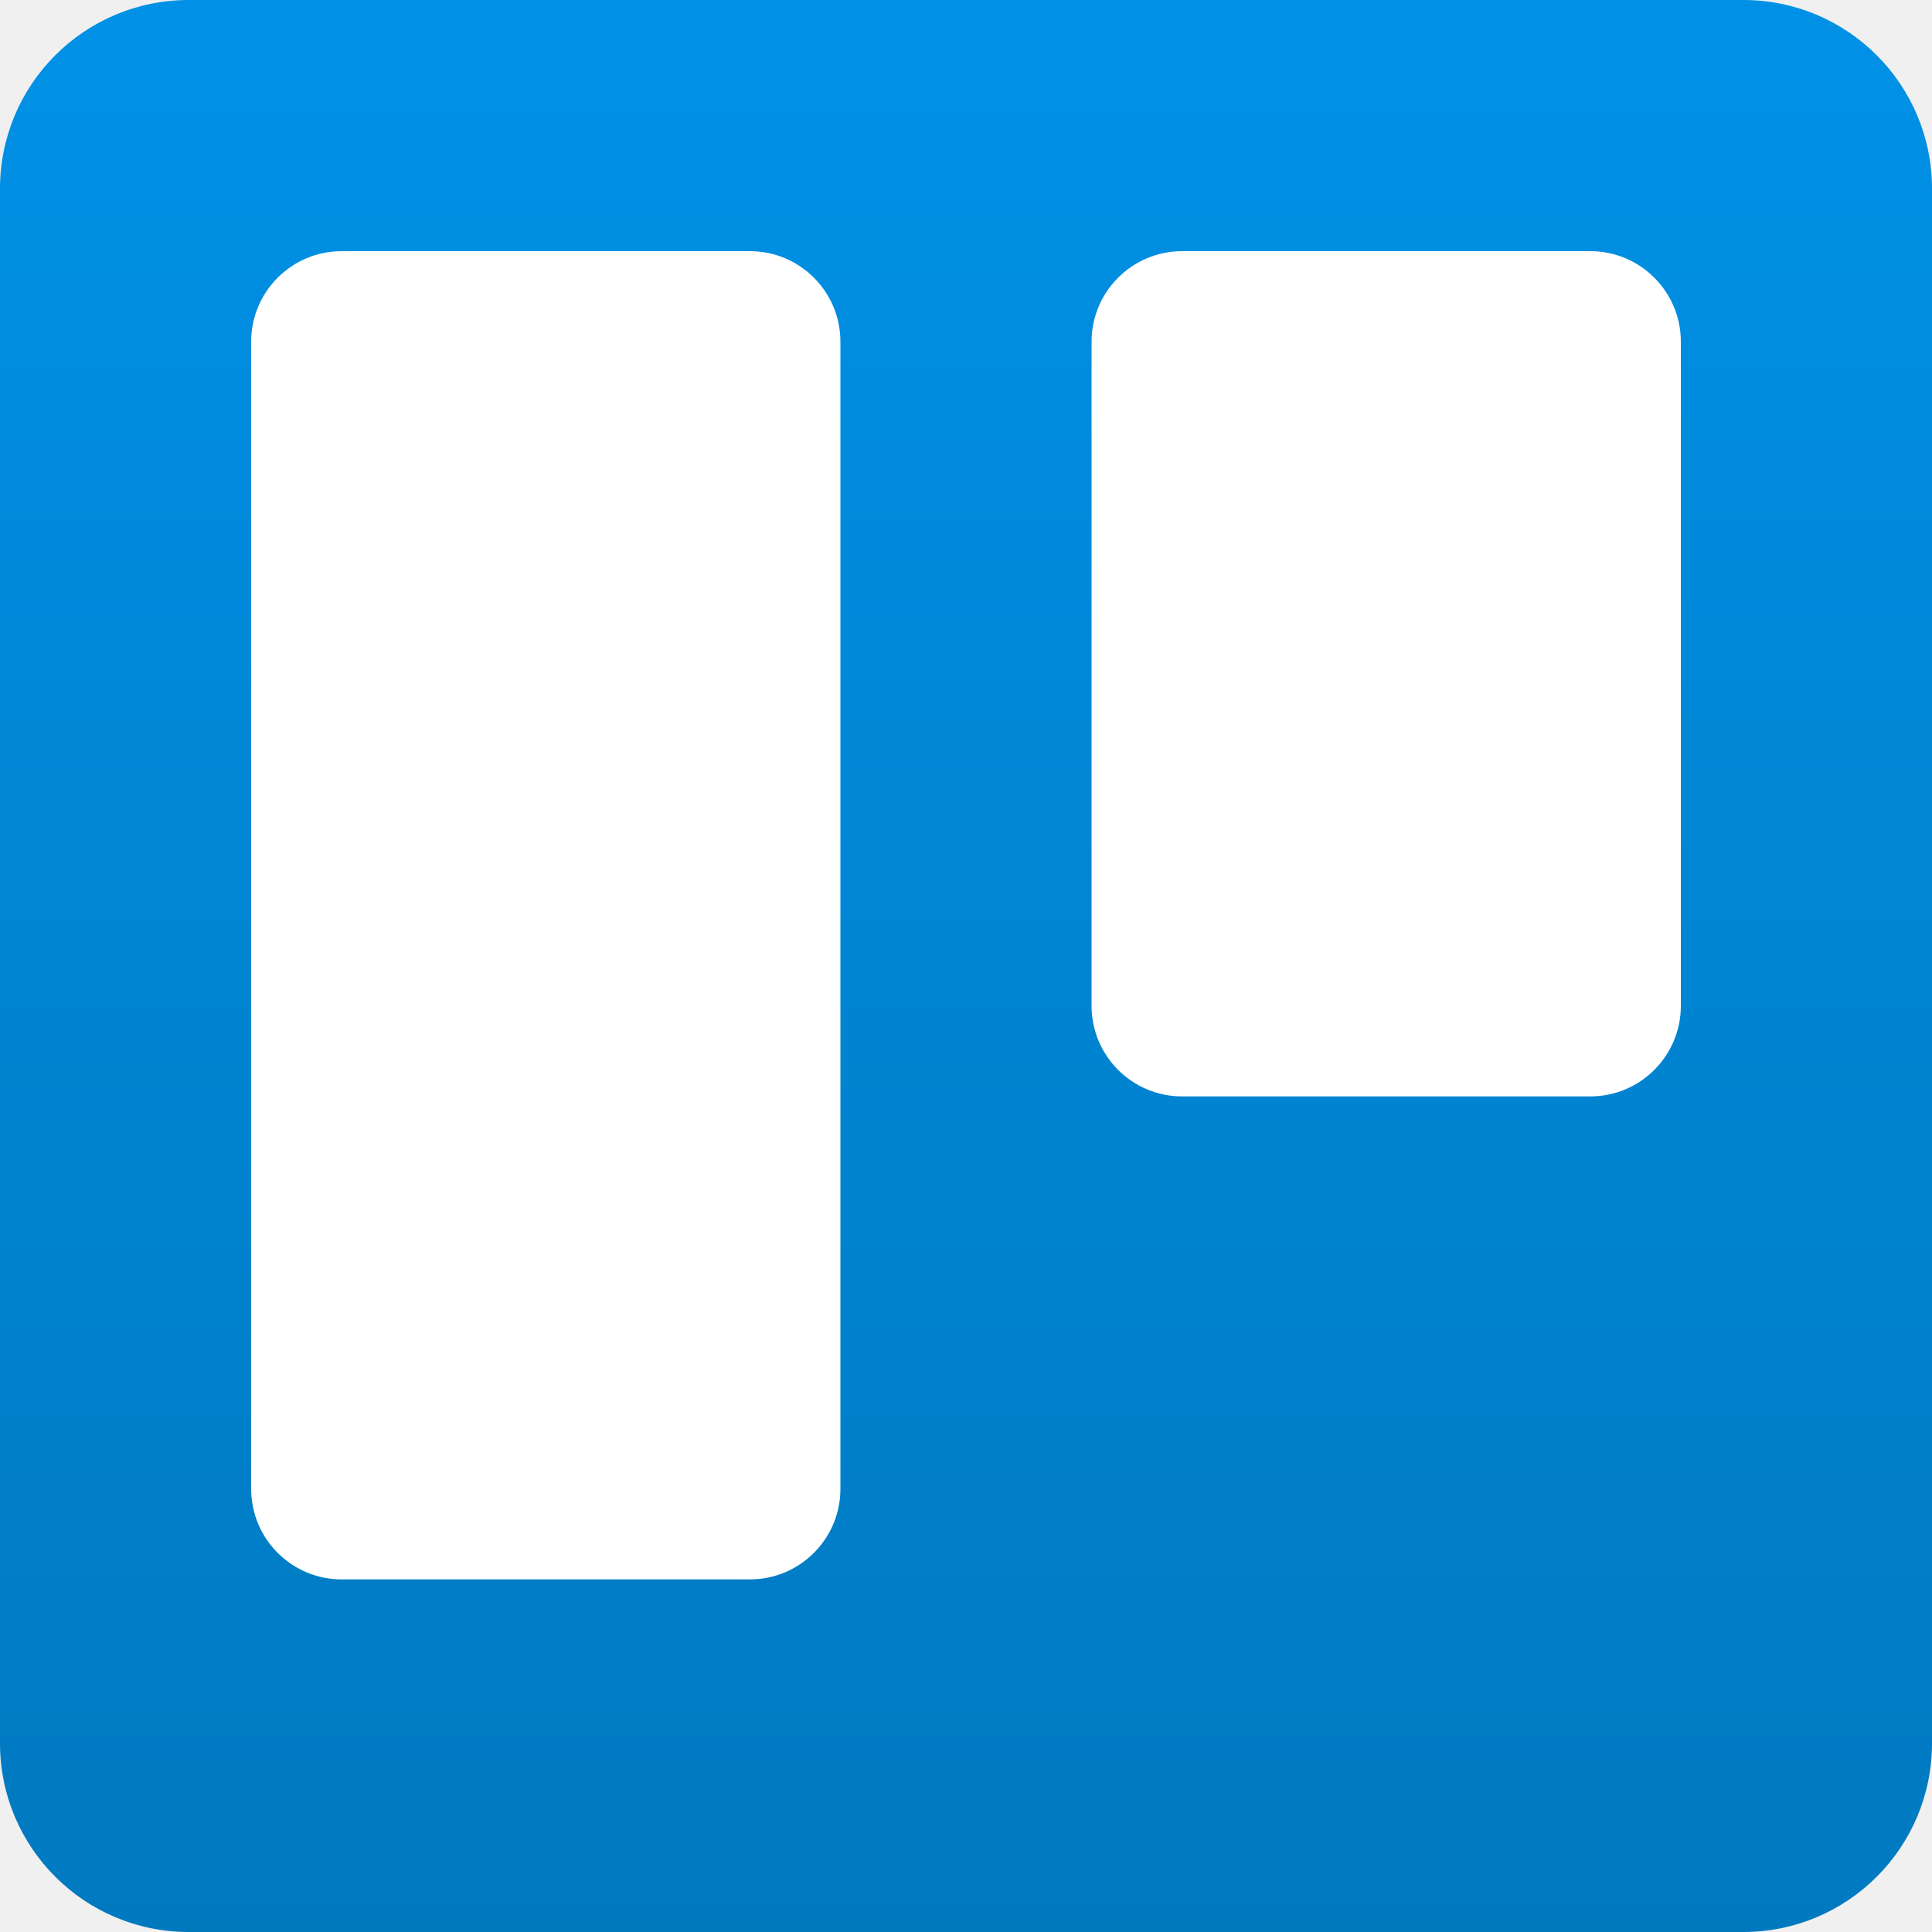
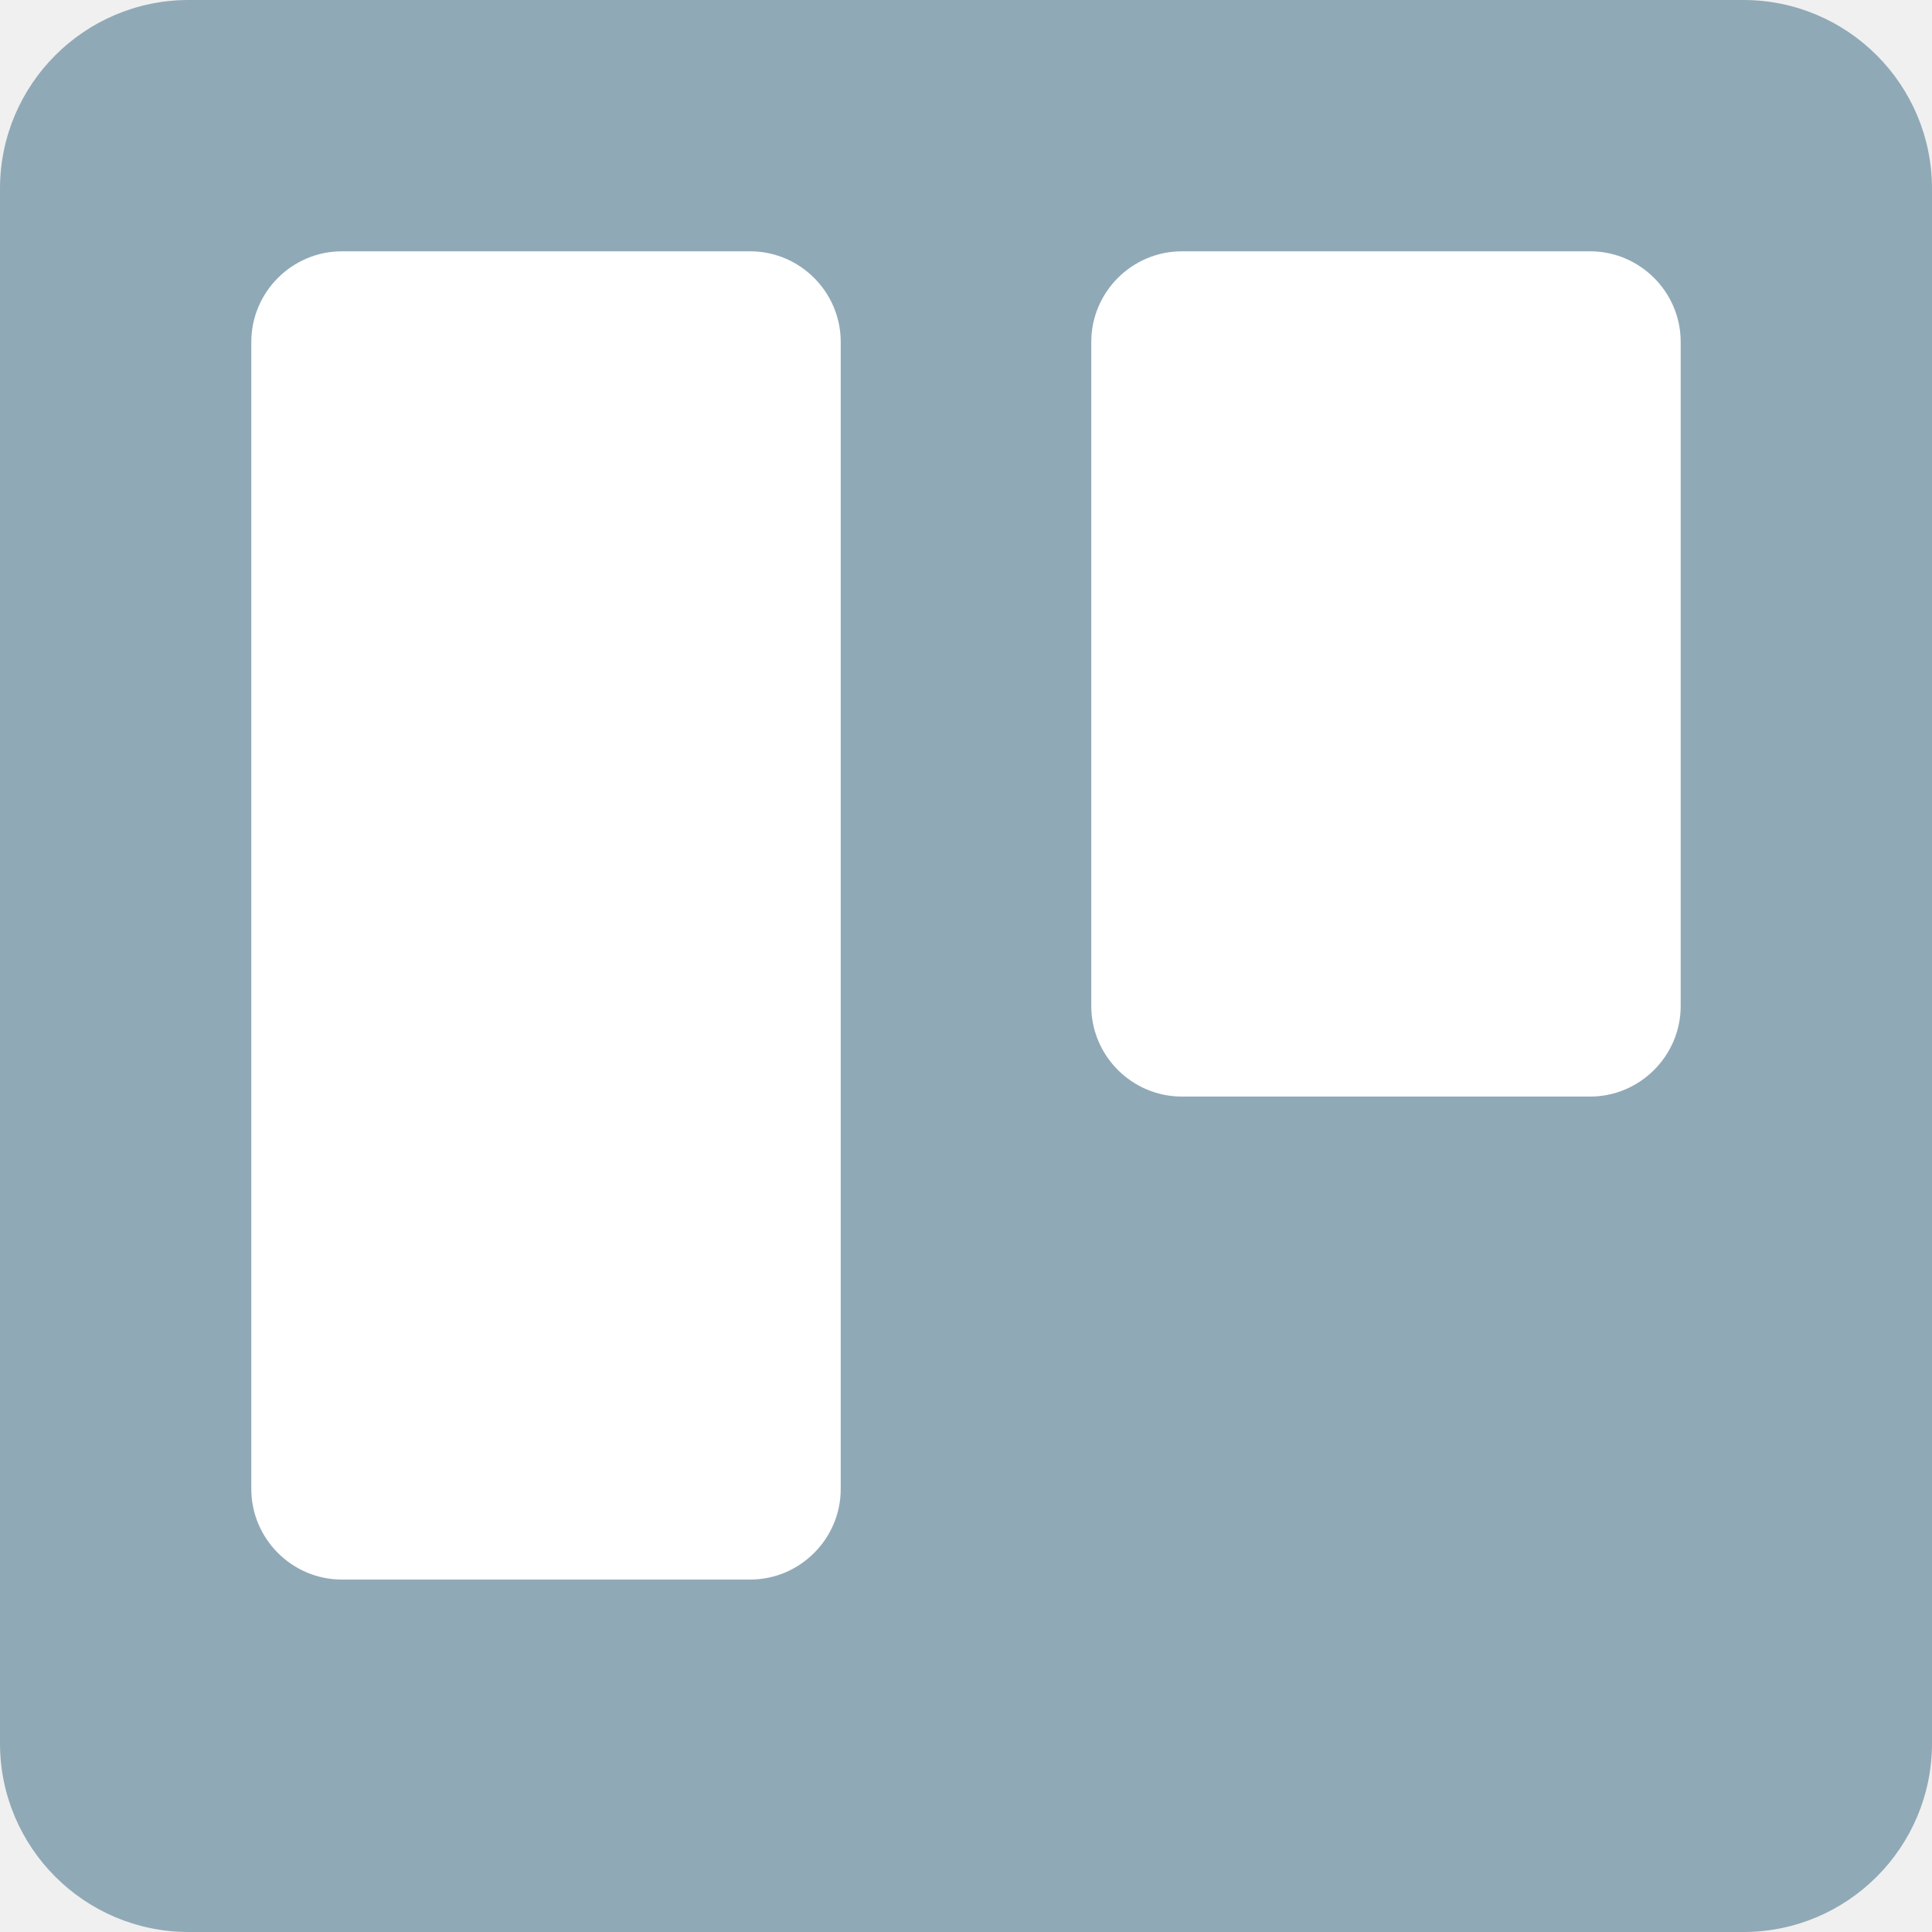
- <svg xmlns="http://www.w3.org/2000/svg" width="256px" height="256px" viewBox="0 0 256 256" version="1.1" preserveAspectRatio="xMidYMid">
-   <defs>
-     <linearGradient x1="50%" y1="0%" x2="50%" y2="100%" id="linearGradient-1">
-       <stop stop-color="#0091E6" offset="0%" />
-       <stop stop-color="#0079BF" offset="100%" />
-     </linearGradient>
-   </defs>
-   <g>
-     <g>
-       <rect fill="url(#linearGradient-1)" x="0" y="0" width="256" height="256" rx="25" />
-       <rect fill="#FFFFFF" x="144.64" y="33.28" width="78.08" height="112" rx="12" />
-       <rect fill="#FFFFFF" x="33.28" y="33.28" width="78.08" height="176" rx="12" />
-     </g>
-   </g>
+ <svg xmlns="http://www.w3.org/2000/svg" version="1.1" id="Layer_1" x="0px" y="0px" viewBox="0 0 256 256" style="enable-background:new 0 0 256 256;" xml:space="preserve">
+   <style type="text/css">
+ 	.st0{fill:#90A9B7;}
+ 	.st1{fill:#FFFFFF;}
+ </style>
+   <path class="st0" d="M25,0h206c13.8,0,25,11.2,25,25v206c0,13.8-11.2,25-25,25H25c-13.8,0-25-11.2-25-25V25C0,11.2,11.2,0,25,0z" />
+   <path class="st1" d="M156.6,33.3h54.1c6.6,0,12,5.4,12,12v88c0,6.6-5.4,12-12,12h-54.1c-6.6,0-12-5.4-12-12v-88  C144.6,38.7,150,33.3,156.6,33.3z" />
+   <path class="st1" d="M45.3,33.3h54.1c6.6,0,12,5.4,12,12v152c0,6.6-5.4,12-12,12H45.3c-6.6,0-12-5.4-12-12v-152  C33.3,38.7,38.7,33.3,45.3,33.3z" />
</svg>
